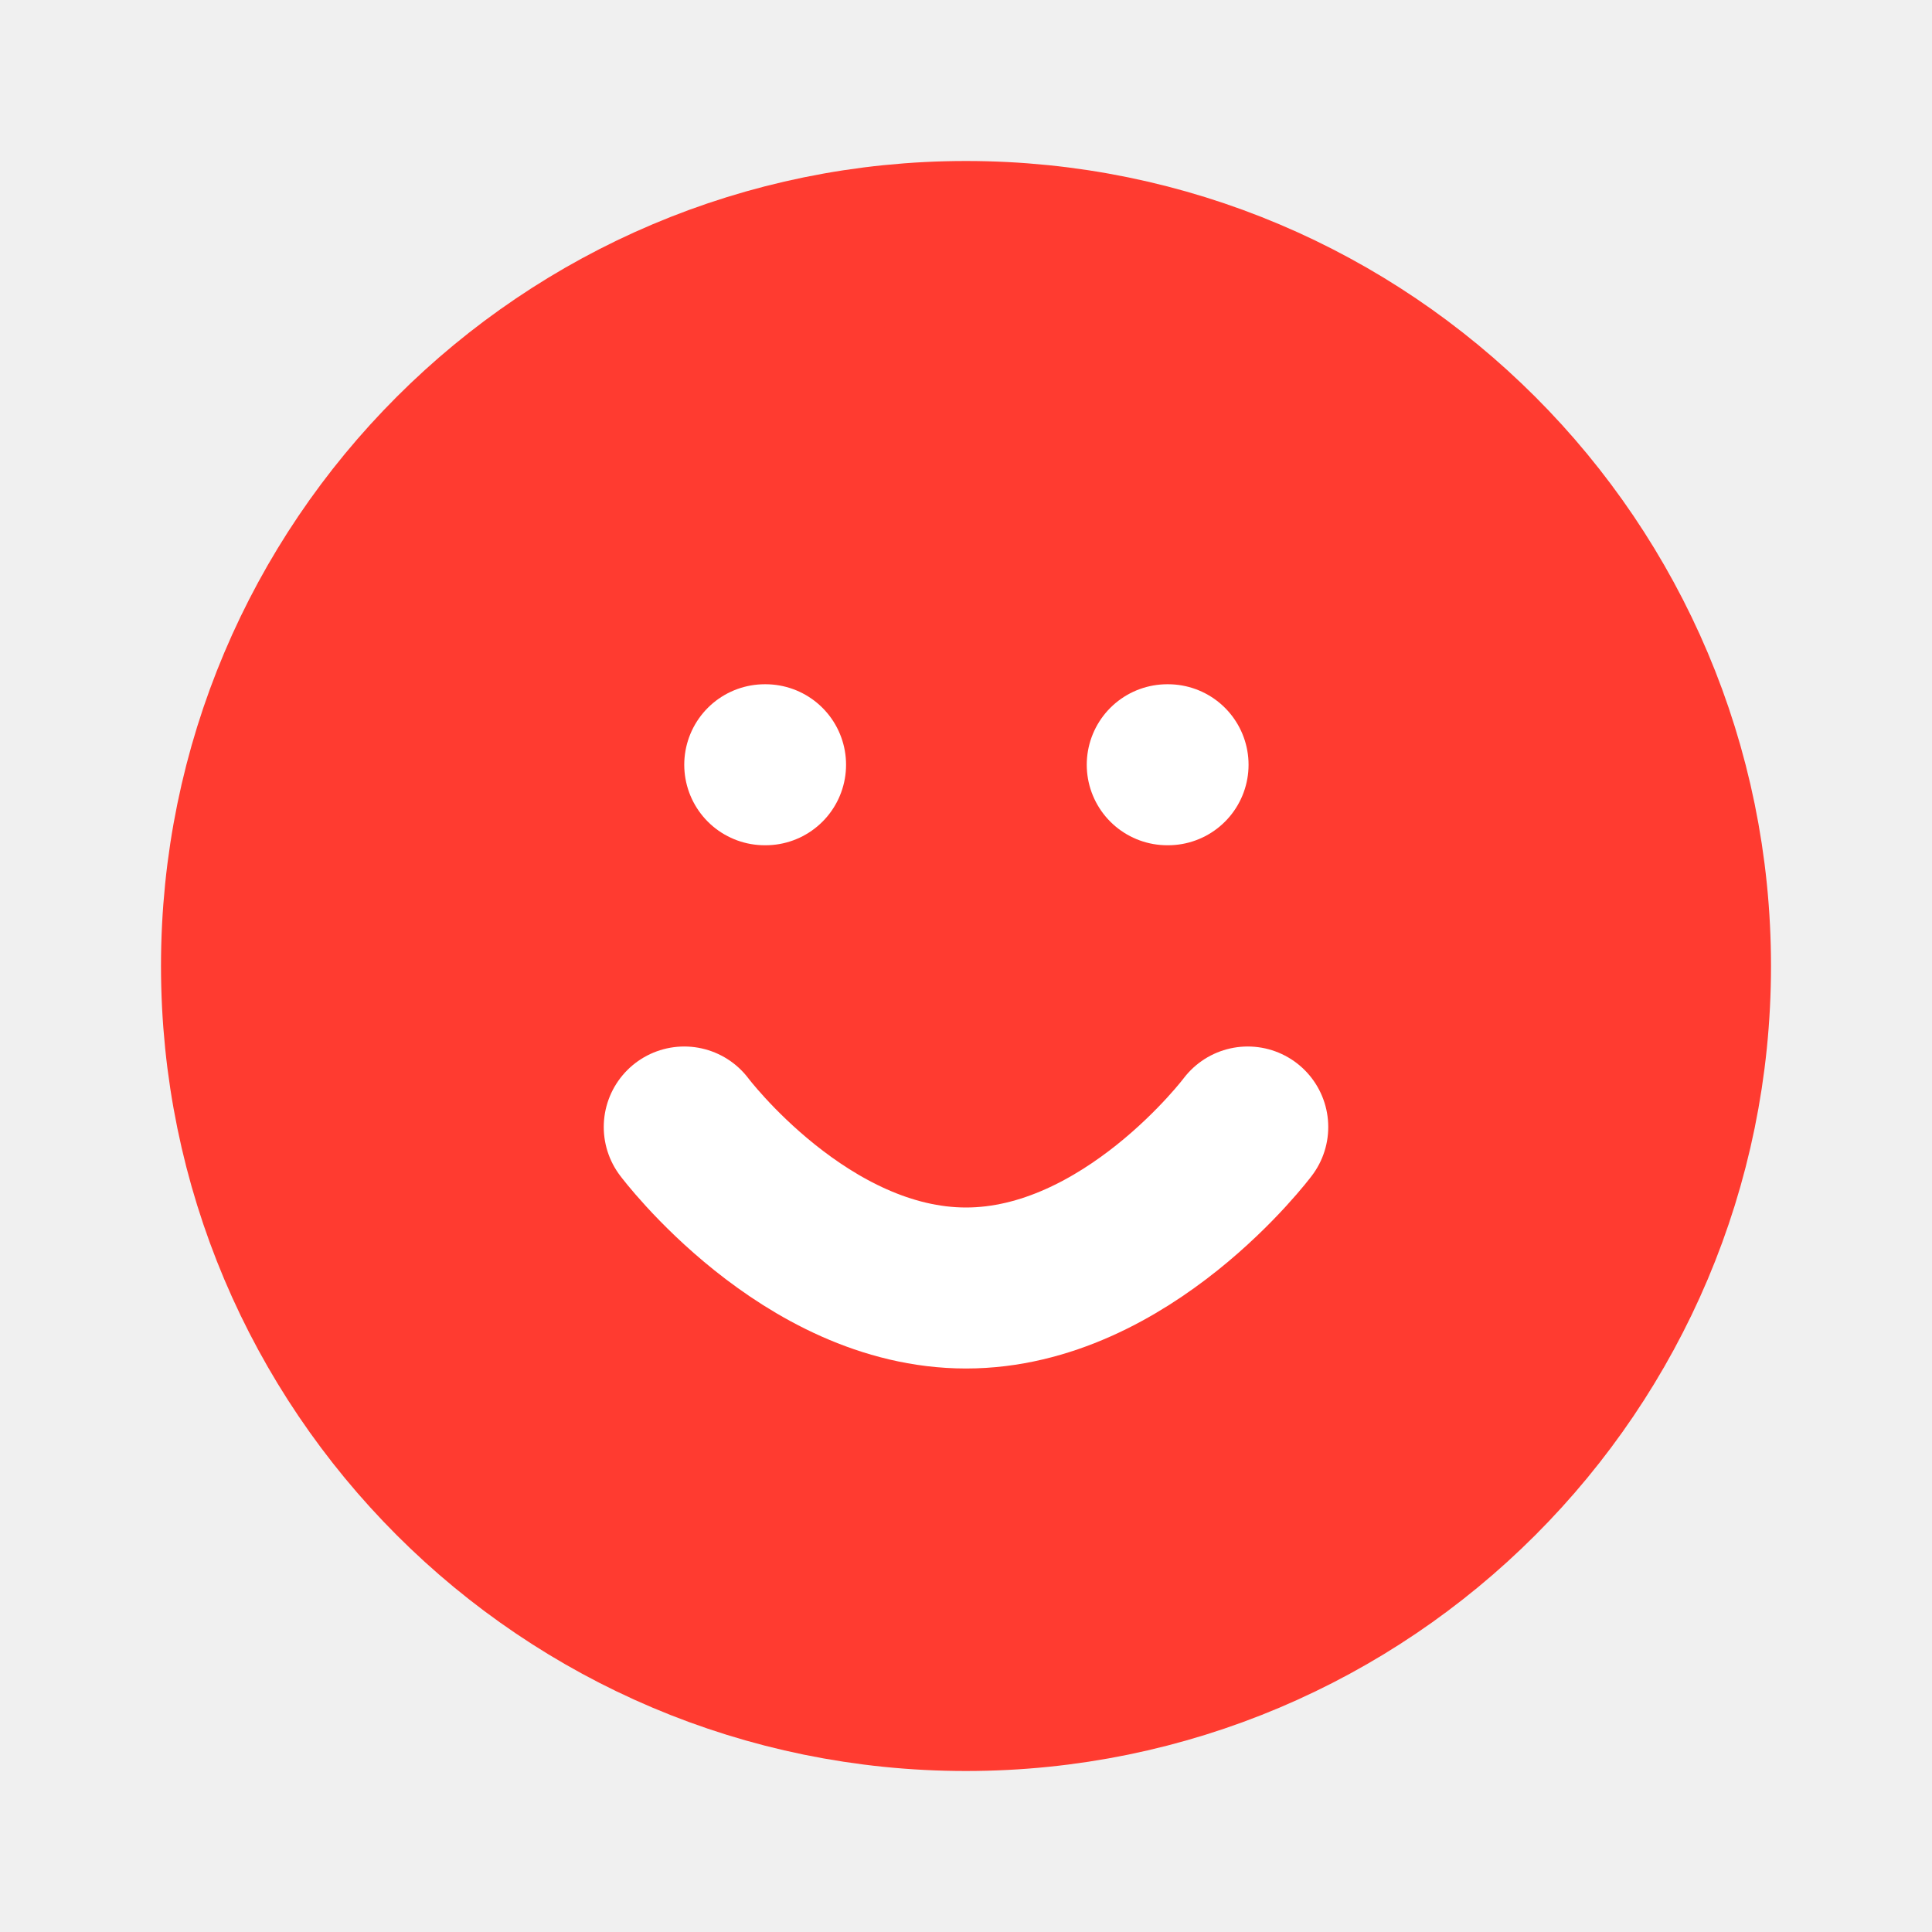
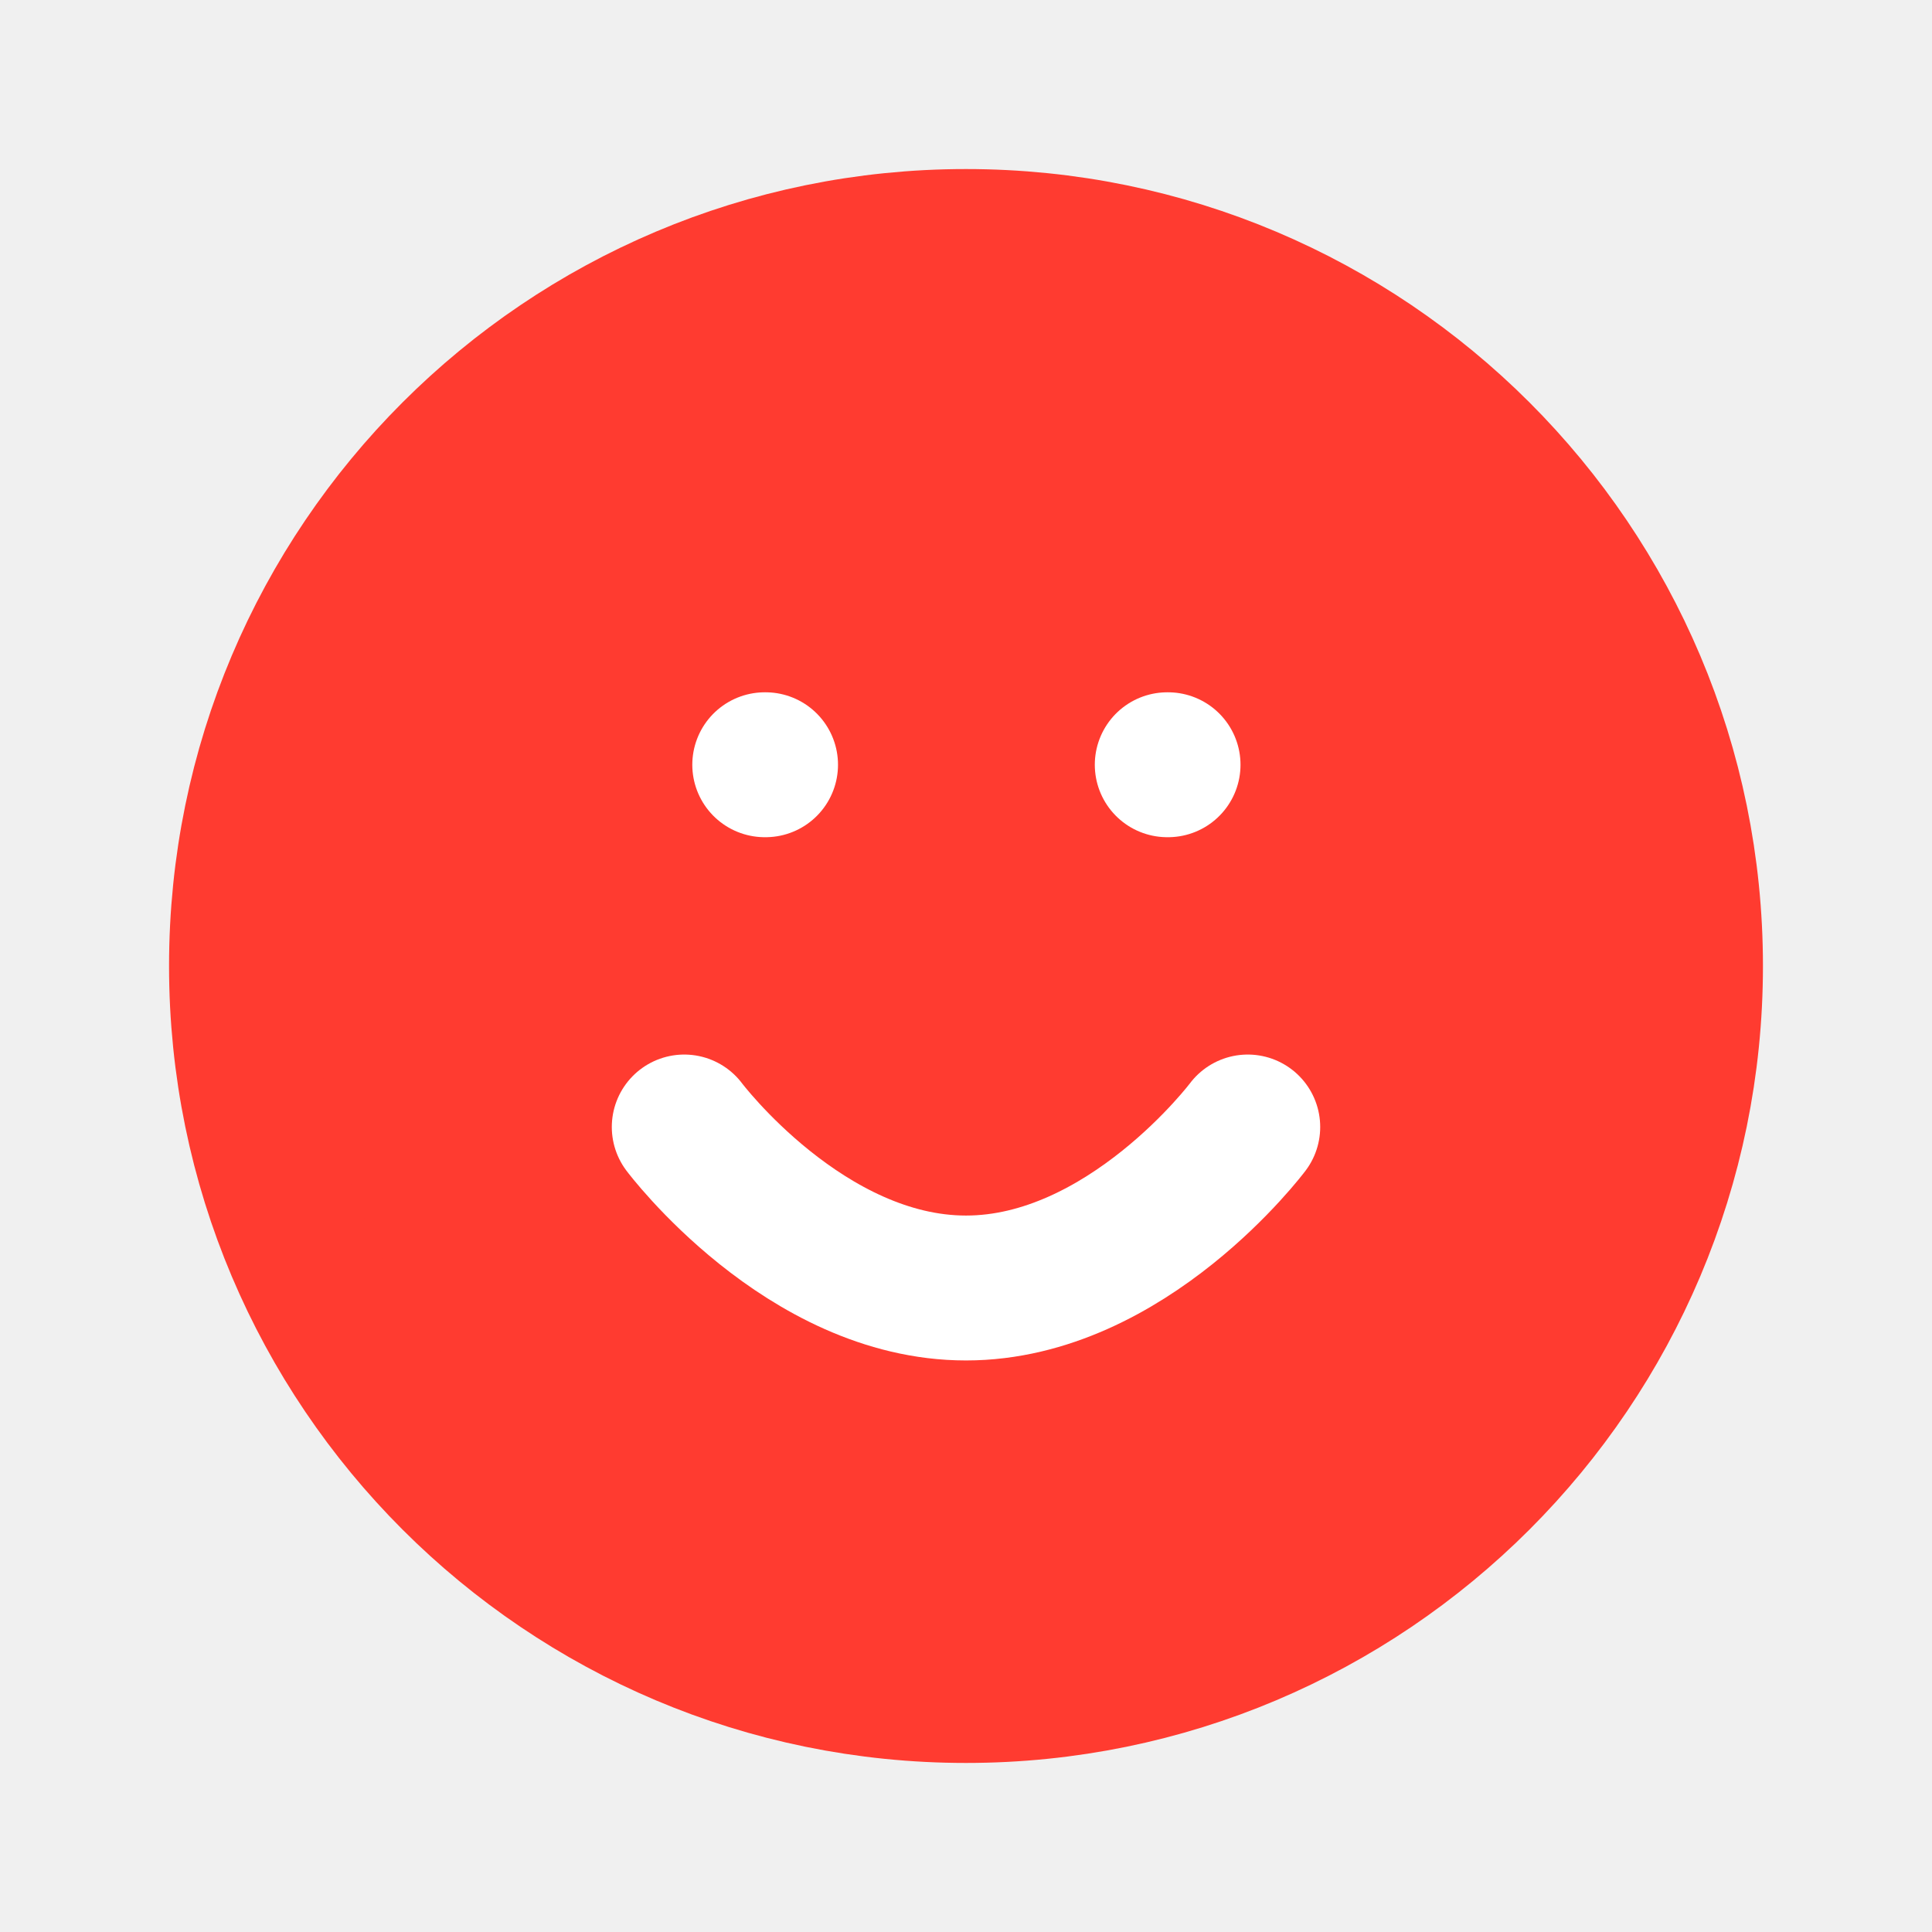
- <svg xmlns="http://www.w3.org/2000/svg" viewBox="0 0 24 24" width="24" height="24" fill="none" stroke-width="2" stroke-linecap="round" stroke-linejoin="round">
+ <svg xmlns="http://www.w3.org/2000/svg" viewBox="0 0 24 24" width="24" height="24" fill="none" stroke-width="1.8" stroke-linecap="round" stroke-linejoin="round">
  <circle cx="12" cy="12" r="9" fill="#ff3b30" stroke="#ff3b30" />
  <path d="M8.5 14S10 16 12 16s3.5-2 3.5-2" stroke="#fff" />
  <line x1="9.5" y1="9.5" x2="9.51" y2="9.5" stroke="#fff" />
  <line x1="14.5" y1="9.5" x2="14.51" y2="9.5" stroke="#fff" />
</svg>
